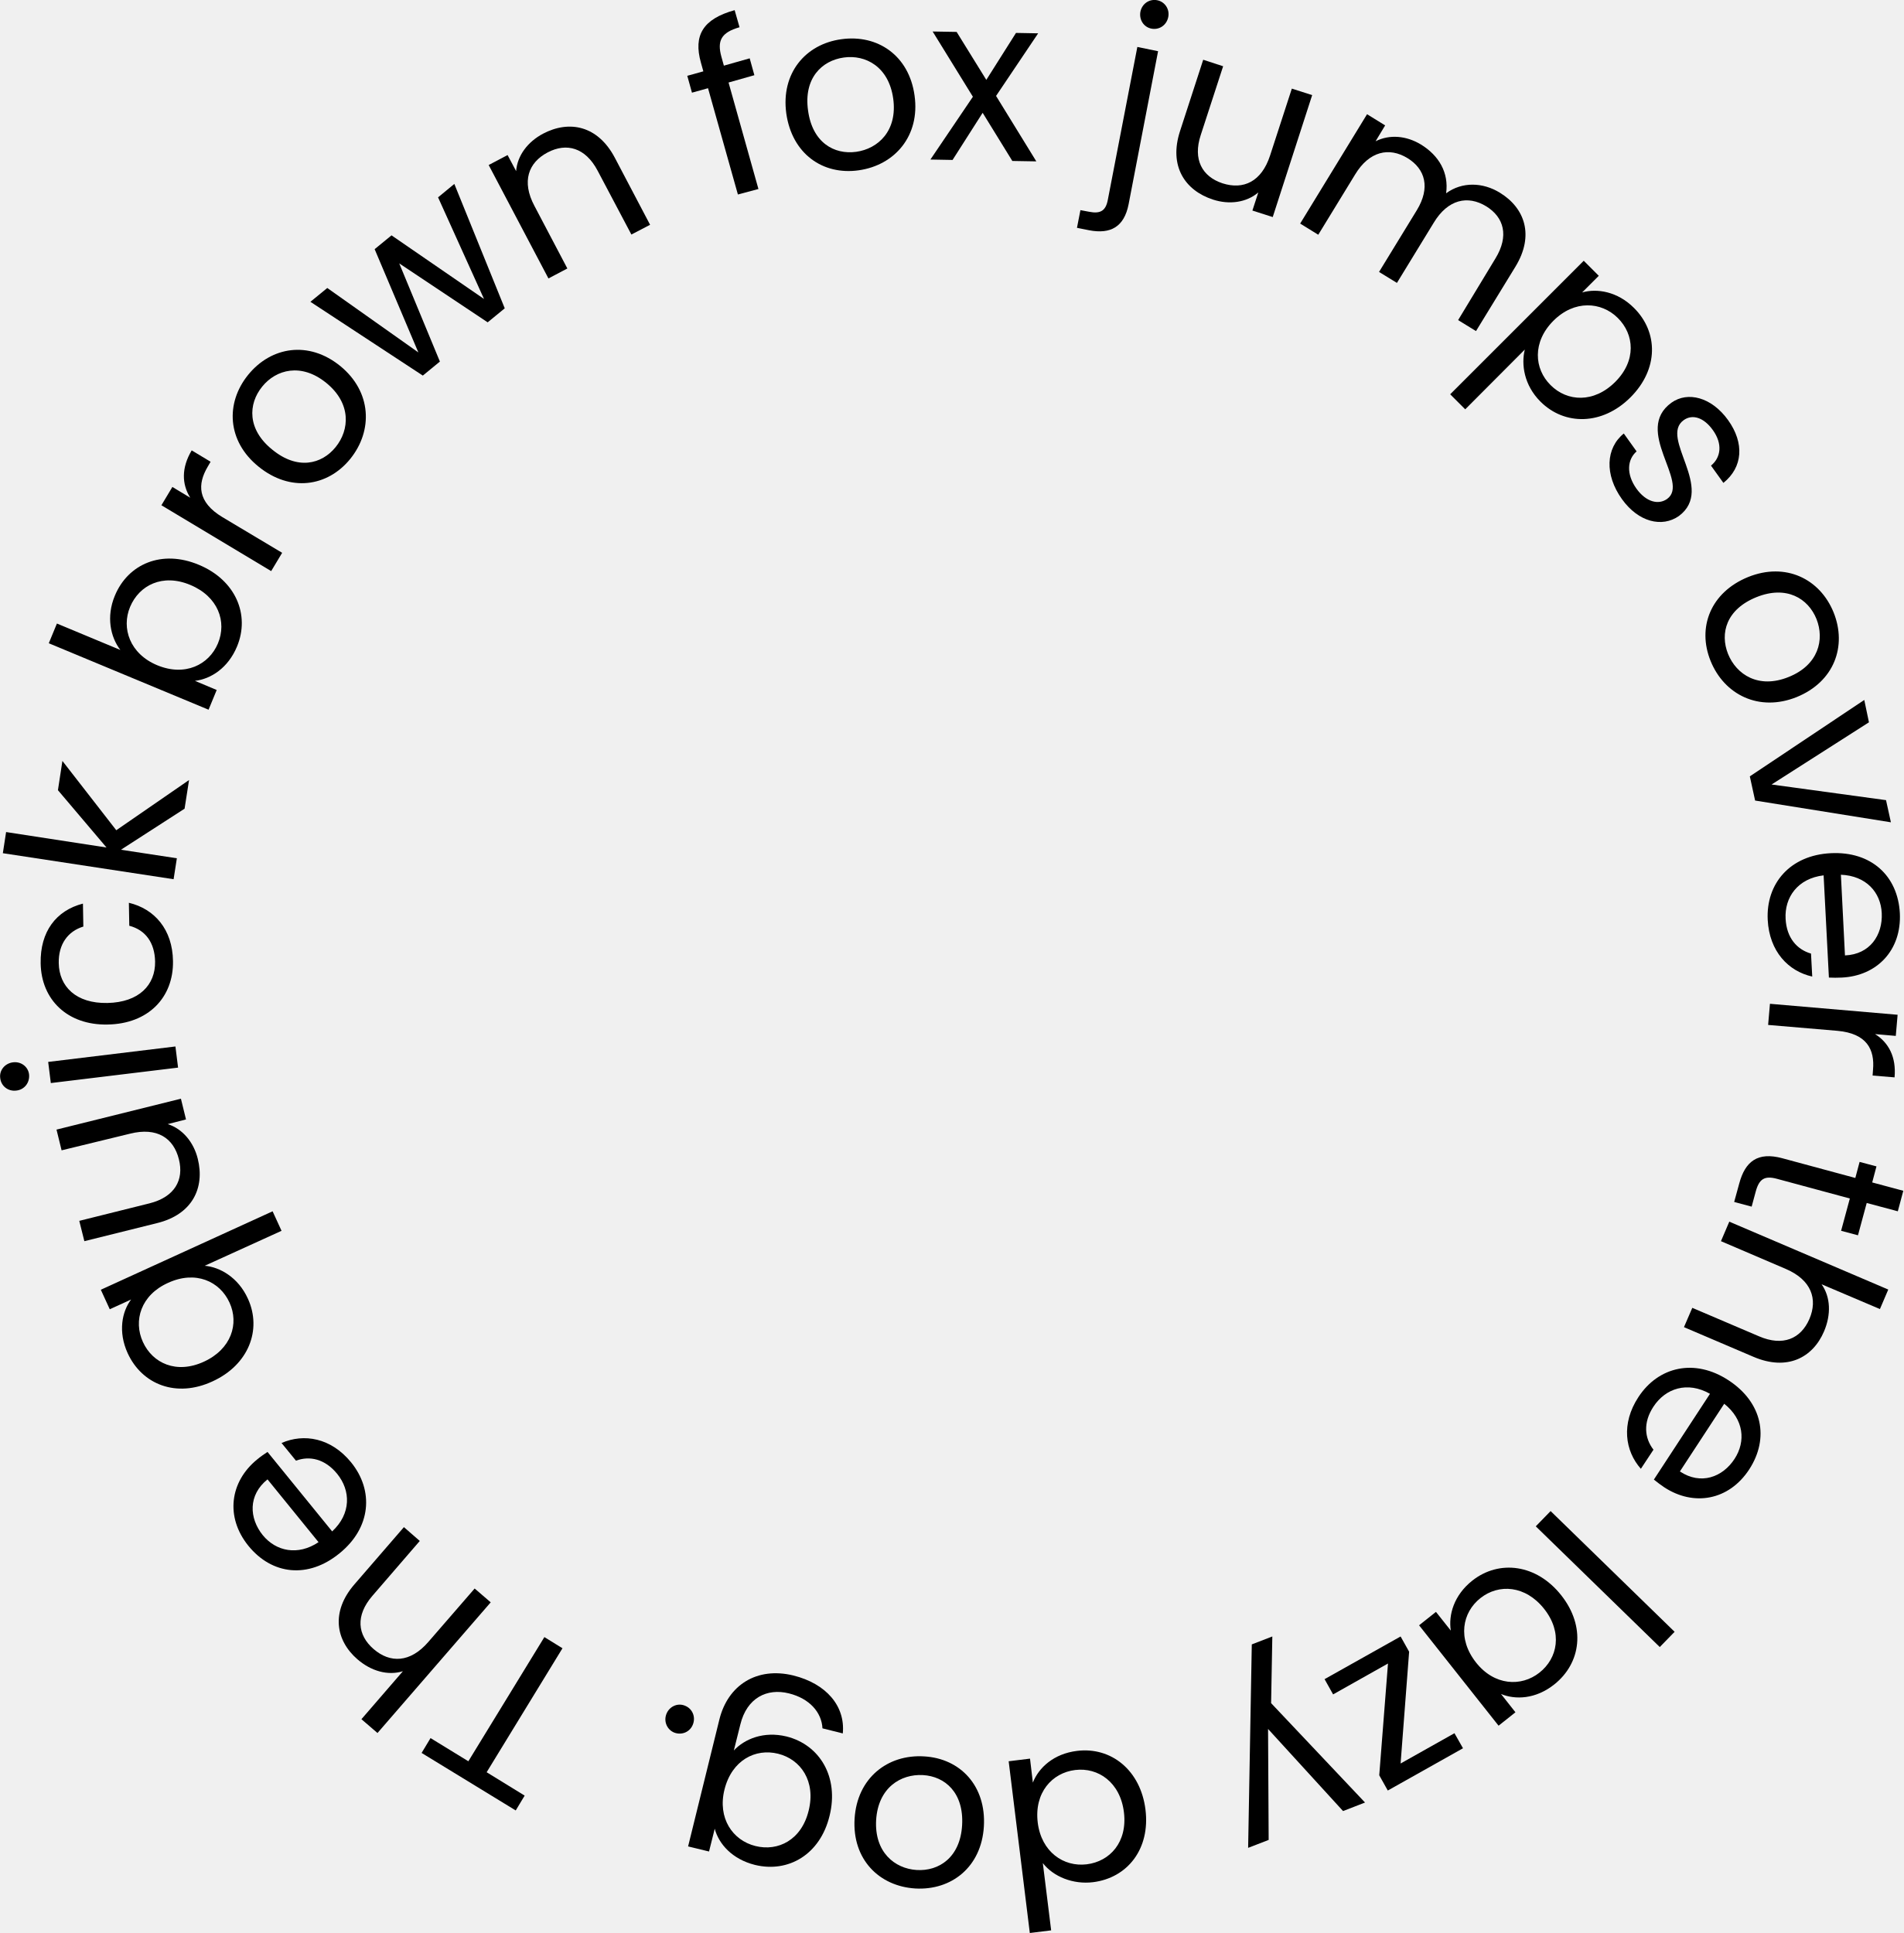
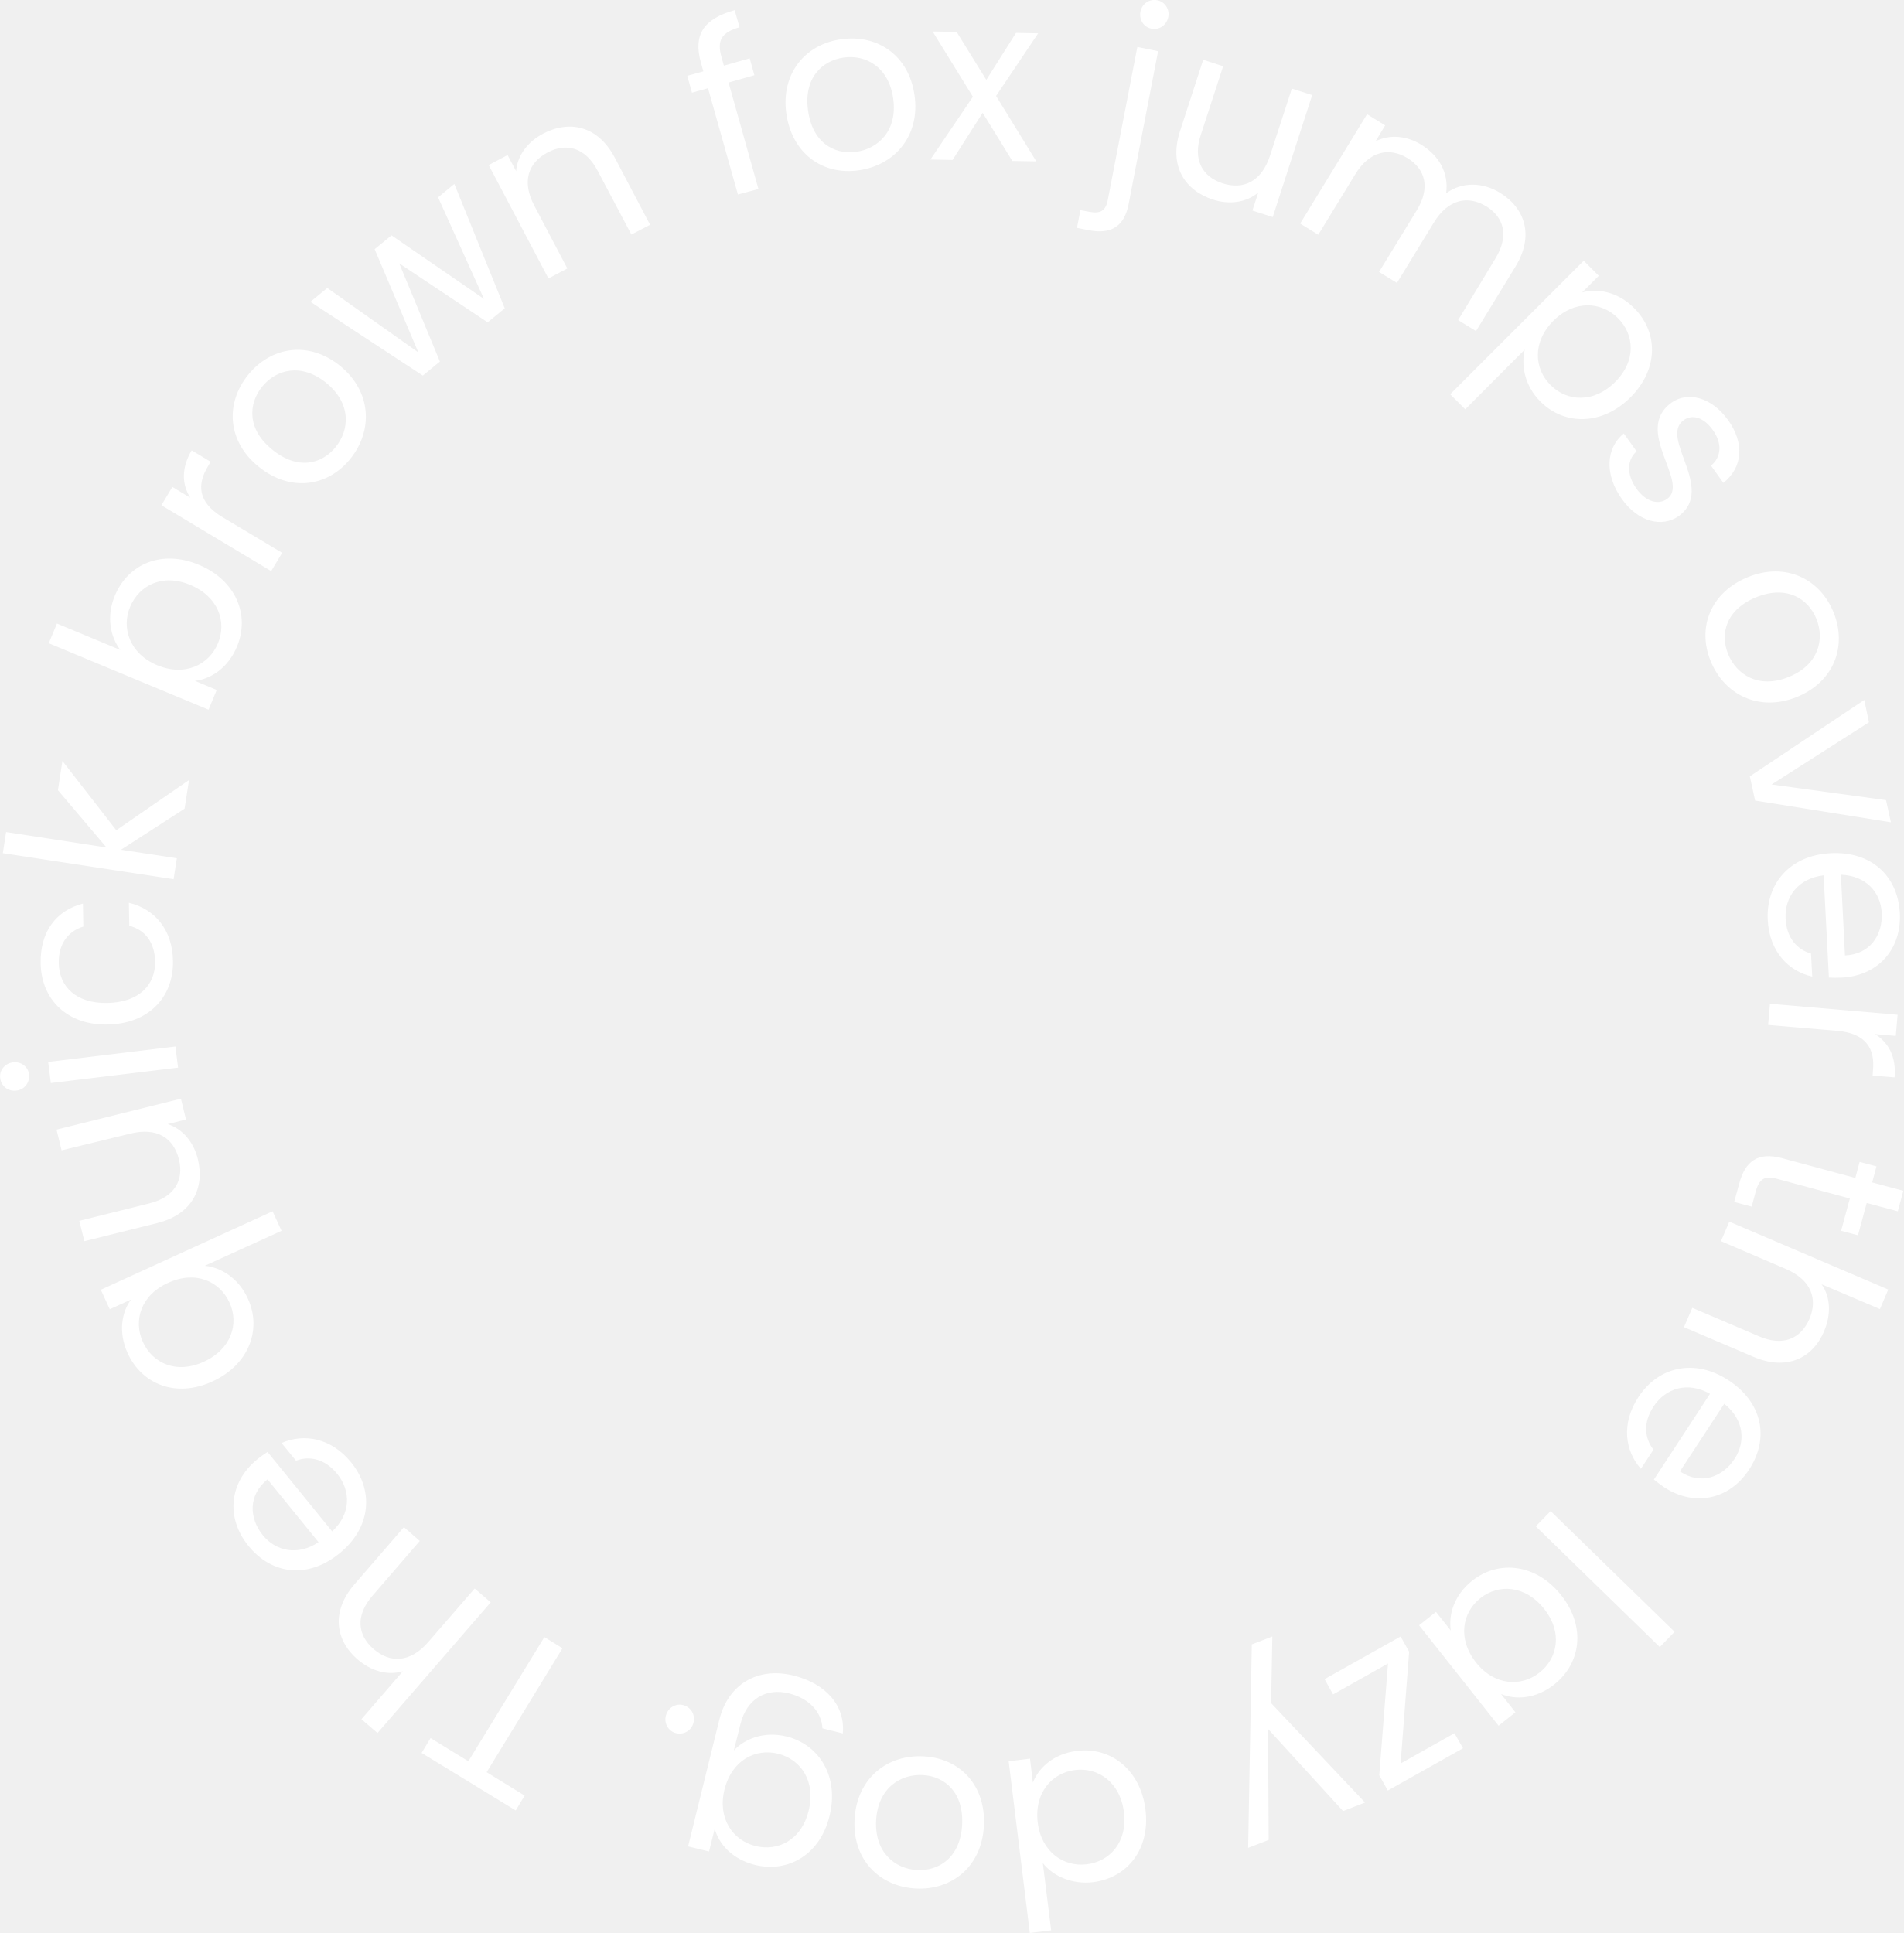
<svg xmlns="http://www.w3.org/2000/svg" version="1.1" id="Layer_1" x="0px" y="0px" viewBox="0 0 936.3 951.1" style="enable-background:new 0 0 936.3 951.1;" xml:space="preserve">
+   <style type="text/css">
+ 	.st0{fill:#FFFFFF;}
+ </style>
  <g>
-     <path d="M253.7,890.8l-46.3-28.3l4.4-7.3l18.6,11.4l37.4-61.1l8.9,5.5L239.4,872l18.7,11.5L253.7,890.8z" />
-     <path d="M185.7,852.7l-7.9-6.8l20.4-23.6c-7.5,2.3-15.7-0.1-22.4-5.9c-10.6-9.2-13.2-23.3-1.4-36.9l24.3-28.1l7.8,6.8l-23.3,27   c-8.4,9.7-7.4,19.3,0.6,26.2c8.1,7,18,6.8,26.9-3.5l22.8-26.3l7.9,6.8L185.7,852.7z" />
-     <path d="M172.7,719.5c11.3,13.9,9.9,32.2-5.7,44.8c-15.4,12.6-33.2,10.6-44.8-3.7c-11.5-14.2-9.1-31.6,4.3-42.5   c1.8-1.5,3.3-2.5,5.1-3.7l31.8,39.1c9.4-8.7,9.2-20.1,2.4-28.4c-6-7.3-13.5-8.9-20.2-6.4l-7.1-8.7   C149.5,705.2,162.8,707.4,172.7,719.5z M156.7,758.8l-25.1-30.9c-9.6,7.7-9.1,19.1-2.3,27.5C135.8,763.3,146.5,765.6,156.7,758.8z" />
-     <path d="M62.8,665.8c-4.8-10.5-2.8-20.5,1.7-26.4l-10.5,4.8l-4.4-9.6l84.5-38.6l4.4,9.6l-37.8,17.2c7.3,0.6,16.5,5.6,21.3,16.3   c6.9,15.2,0.3,32.5-17.5,40.6C86.8,687.9,69.9,681.3,62.8,665.8z M70.3,660.3c4.8,10.5,16.5,15.9,30,9.7   c13.5-6.2,17.4-18.7,12.6-29.1c-4.8-10.5-16.7-15.9-30.2-9.7C69.3,637.2,65.5,649.8,70.3,660.3z" />
-     <path d="M89,540.6l2.5,10.2l-9,2.3c7.3,2.3,12.8,8.9,14.8,17.1c3.5,14.1-2.5,27.3-20,31.6l-35.8,8.9l-2.5-10l34.5-8.6   c12.4-3.1,17.1-11.5,14.5-21.7c-2.6-10.5-10.8-15.9-24-12.6L30.3,566l-2.5-10.2L89,540.6z" />
-     <path d="M8,536.6c-4,0.5-7.5-2.2-7.9-6.2c-0.5-3.8,2.3-7.2,6.3-7.7c4-0.5,7.5,2.2,7.9,6C14.7,532.7,12,536.2,8,536.6z M25,532.9   l-1.3-10.4l62.6-7.6l1.3,10.4L25,532.9z" />
-     <path d="M20,474c-0.3-15.6,7.6-26,20.8-29.4l0.2,11.3c-7.6,2.3-12.3,8.7-12.1,18c0.2,11.5,8.5,19.9,23.9,19.6   c15.6-0.3,23.7-8.9,23.5-20.4c-0.2-9.3-4.7-15.5-12.7-17.6l-0.2-11.3c12.6,3,21.5,13.1,21.7,28.7c0.3,17.9-12.2,30.9-32.2,31.2   C33.2,504.5,20.3,491.9,20,474z" />
-     <path d="M1.4,419.8L3,409.4l49.4,7.6l-23.9-28.2l2.2-14.4l26.5,34.1L93,383.8l-2.2,14.1l-31.3,20.2l27.5,4.2l-1.6,10.3L1.4,419.8z" />
-     <path d="M56.5,293.1c6.5-15.7,23.2-22.8,41.3-15.2c18.1,7.5,25.3,24.6,18.8,40.2c-4.4,10.6-12.9,16-20.7,16.9l10.7,4.5l-4,9.7   L24,316.5l4-9.7l31.2,13C54.3,313.4,52.2,303.4,56.5,293.1z M64,298.6c-4.4,10.5-0.1,23.1,13.3,28.7c13.7,5.7,25.5-0.2,29.9-10.7   c4.5-10.7,0.1-23.1-13.6-28.8C80,282.1,68.5,287.9,64,298.6z" />
-     <path d="M138.8,272l-5.4,9l-54-32.4l5.4-9l8.8,5.3c-4.2-6.7-4.4-14.7,0.7-23.3l9.3,5.6l-1.4,2.4c-5.1,8.6-5.2,17.4,7.3,24.9   L138.8,272z" />
-     <path d="M172.3,225.8c-11.2,13.8-29.6,16.4-45.1,3.8c-15.5-12.5-16.4-31.3-5.1-45.2c11.3-13.9,29.8-16.9,45.3-4.3   C182.8,192.7,183.6,211.8,172.3,225.8z M165.1,220c6.9-8.5,7.8-21.5-4.6-31.6c-12.3-10-24.7-6.6-31.5,1.8c-7,8.6-7.4,21.1,4.9,31   C146.3,231.4,158.2,228.5,165.1,220z" />
-     <path d="M152.7,148.5l8.3-6.8l44.8,31.7l-21.5-50.8l8.3-6.8l45.5,31.3l-22.6-50l8-6.6l24.8,61.2l-8.4,6.9l-43.5-29l20,48.3   l-8.4,6.9L152.7,148.5z" />
-     <path d="M294,84c-6-11.4-15.3-13.9-24.6-9c-9.5,5-12.9,14.3-6.5,26.3l16.2,30.8l-9.3,4.9l-29.4-55.8l9.3-4.9l4.2,7.9   c0.6-7.7,5.7-14.4,13.2-18.4c12.9-6.8,27-4.1,35.4,11.9l17.3,32.9l-9.2,4.8L294,84z" />
-     <path d="M348.3,43.4l-7.9,2.2l-2.3-8.3l7.9-2.2l-1.2-4.3c-3.8-13.5,1.1-21.5,16.6-25.8l2.4,8.4c-9.1,2.6-11.1,6.7-8.9,14.6l1.2,4.3   l12.7-3.6l2.3,8.3l-12.7,3.6l14.7,52.4L363,95.7L348.3,43.4z" />
-     <path d="M422.4,83.8c-17.7,2.5-32.8-8.2-35.6-28c-2.7-19.7,9.4-34.1,27.1-36.5c17.8-2.5,33.3,8,36,27.7   C452.7,66.8,440.2,81.3,422.4,83.8z M421.2,74.7c10.8-1.5,20.4-10.4,18.2-26.2c-2.2-15.7-13.6-21.7-24.3-20.2   c-10.9,1.5-19.8,10.3-17.6,26C399.6,70.1,410.3,76.2,421.2,74.7z" />
-     <path d="M483.4,55.5l-14.8,23.2l-10.9-0.2l20.9-30.9l-19.8-32.1l11.8,0.2l14.6,23.6l14.6-23.1l10.9,0.2L490,47.2l19.8,32.2   L498,79.2L483.4,55.5z" />
-     <path d="M569.7,25.2l-14.5,75.3c-2.2,11.2-8.9,14.8-19.4,12.8l-6-1.2l1.7-8.7l4.3,0.8c5.6,1.1,8.2-0.5,9.2-6l14.5-75.1L569.7,25.2z    M561,5.8c0.8-4,4.4-6.4,8.2-5.7c3.8,0.7,6.3,4.4,5.5,8.3c-0.8,4-4.4,6.4-8.2,5.7C562.7,13.4,560.3,9.8,561,5.8z" />
-     <path d="M626.1,106.8l-10-3.2l2.9-8.9c-5.9,5-14.3,6.1-22.3,3.5c-13.8-4.5-21.8-16.5-16.2-33.7l11.4-35.1l9.8,3.2l-11,33.8   c-4,12.1,0.7,20.5,10.7,23.8c10.3,3.3,19.2-0.8,23.4-13.7l10.7-32.9l10,3.2L626.1,106.8z" />
-     <path d="M735.7,127.1c6.7-11,4.2-20.2-4.6-25.6c-9-5.5-18.8-3.5-25.8,8.1l-18.1,29.6l-8.8-5.4l18.6-30.4c6.7-11,4.2-20.2-4.6-25.6   c-9-5.5-18.8-3.5-25.8,8.1l-18.1,29.6l-8.9-5.5l32.9-53.8l8.9,5.5l-4.7,7.8c7-3.5,15.2-2.7,22.3,1.6c8.8,5.4,13.8,13.8,12.4,24   c7.9-5.8,18.1-5.4,26.4-0.3c12.3,7.5,17.1,21,7.7,36.4l-19.4,31.7l-8.8-5.4L735.7,127.1z" />
-     <path d="M803.8,151.5c12,11.9,12.2,30.1-1.7,44c-13.8,13.8-32.4,14-44.3,2.1c-8.1-8.1-9.5-18.3-7.7-25.6l-29.3,29.4l-7.4-7.4   l65.7-65.7l7.4,7.4l-8.2,8.2C785.6,141.8,795.7,143.4,803.8,151.5z M795.8,156.4c-8.1-8-21.3-8.9-31.6,1.4   c-10.5,10.5-9.5,23.7-1.4,31.7c8.2,8.2,21.3,8.9,31.8-1.6C805,177.5,804.1,164.6,795.8,156.4z" />
-     <path d="M797.9,245.6c-8.6-12-8-25.1,0.9-32.3l6.3,8.8c-4.6,4-5.2,11.1-0.1,18.3c4.8,6.7,10.9,8.1,15.1,5.1   c11.4-8.2-16.9-33.7,2.2-47.4c7.9-5.6,19.6-2.8,27.8,8.6c8.1,11.3,7.3,23.2-2.3,30.9l-6.1-8.5c4.9-4,5.8-10.7,0.9-17.5   c-4.5-6.3-10.1-7.9-14.3-4.9c-12.2,8.7,15.7,33.7-2.4,47.2C817.6,259.7,806,256.9,797.9,245.6z" />
-     <path d="M841.5,325.2c-6.7-16.5,0-33.8,18.5-41.3c18.4-7.4,35.3,0.9,42,17.4c6.7,16.6,0.3,34.2-18.2,41.7   C865.3,350.4,848.2,341.8,841.5,325.2z M850.1,321.8c4.1,10.1,15,17.3,29.8,11.3c14.7-5.9,17.7-18.4,13.7-28.5   c-4.1-10.2-14.8-16.7-29.5-10.8C849.2,299.8,846,311.6,850.1,321.8z" />
-     <path d="M919.4,355.4L871.5,386l56.3,7.7l2.4,10.9l-66.8-10.7l-2.6-11.9l56.3-37.6L919.4,355.4z" />
-     <path d="M869.6,452.6c-0.9-17.9,11-31.8,31-32.8c19.9-1,33,11.1,34,29.5c0.9,18.3-11.3,30.9-28.6,31.7c-2.3,0.1-4.1,0.1-6.3,0   l-2.6-50.3c-12.7,1.5-19.3,10.8-18.7,21.4c0.5,9.4,5.6,15.1,12.5,17.1l0.6,11.3C879.8,477.9,870.4,468.2,869.6,452.6z M905.6,430.4   l2,39.7c12.3-0.5,18.6-10,18.1-20.8C925.2,439,918,430.9,905.6,430.4z" />
-     <path d="M869.8,504.3l0.9-10.4l62.8,5.4l-0.9,10.4l-10.2-0.9c6.7,4.2,10.5,11.3,9.6,21.3l-10.8-0.9l0.2-2.8   c0.9-10-3-17.9-17.5-19.2L869.8,504.3z" />
-     <path d="M912.7,579.6l2.1-7.9l8.3,2.2l-2.1,7.9l15.3,4.1l-2.7,10.1l-15.3-4.1l-4.3,15.9l-8.3-2.2l4.3-15.9l-35.9-9.7   c-6-1.6-8.7,0-10.4,6.3l-2,7.4l-8.6-2.3l2.5-9.1c2.9-10.8,9-15.7,21.2-12.4L912.7,579.6z" />
-     <path d="M928.9,634.5l-4.1,9.6l-28.7-12.2c4.5,6.4,4.7,15,1.2,23.2c-5.5,12.9-18.1,19.6-34.7,12.5L828.4,653l4.1-9.5l32.8,14   c11.8,5.1,20.6,1.2,24.8-8.5c4.2-9.8,1-19.2-11.5-24.6l-32-13.7l4.1-9.6L928.9,634.5z" />
-     <path d="M806,687.4c9.8-15,27.7-19.2,44.4-8.2c16.6,10.9,20.1,28.4,10.1,43.8c-10,15.3-27.3,18.3-41.8,8.8   c-1.9-1.3-3.4-2.4-5.1-3.8l27.6-42.2c-11.1-6.3-21.9-2.7-27.8,6.3c-5.2,7.9-4.4,15.5,0,21.2l-6.2,9.4   C799.4,713.9,797.4,700.5,806,687.4z M848.2,690.7L826.4,724c10.2,6.8,21,2.9,26.9-6.2C858.9,709.2,857.9,698.4,848.2,690.7z" />
-     <path d="M823.8,802.9l-7.3,7.5L755.5,751l7.3-7.5L823.8,802.9z" />
-     <path d="M764.6,828.8c-9.2,7.3-19.2,7.6-26.2,4.7l7.1,9l-8.3,6.6l-39.1-49.4l8.3-6.6l7.3,9.2c-1.2-7.7,1.5-17.4,10.6-24.6   c13.2-10.4,31.6-8.1,43.7,7.2C780.2,800.3,777.8,818.3,764.6,828.8z M757.3,823c9-7.1,11.5-19.8,2.3-31.4   c-9.2-11.6-22.3-12.4-31.3-5.3c-9,7.1-11.4,20-2.2,31.7C735.1,829.4,748.3,830.1,757.3,823z" />
-     <path d="M678.5,873.5l4.3-55l-27,15.2l-4.2-7.5l37.4-21l4.2,7.5l-4.2,55l26.5-14.9l4.2,7.4l-37,20.8L678.5,873.5z" />
-     <path d="M624.1,905.3l-10.1,3.9l1.8-100.1l10.1-3.9l-0.6,32.8l46.2,48.9l-10.8,4.2l-36.9-40.4L624.1,905.3z" />
-     <path d="M537.7,926.1c-9.8,1.2-19.5-2.7-24.7-9.4l4.1,33.1l-10.5,1.3l-10.4-84.5l10.5-1.3l1.4,11.8c2.9-7.4,10.3-14.2,21.7-15.6   c16.8-2.1,31.3,9.5,33.7,28.9C565.9,909.8,554.6,924,537.7,926.1z M534.6,917.3c11.4-1.4,20.1-10.9,18.3-25.6   c-1.8-14.7-12.6-22.2-24-20.8c-11.4,1.4-20.2,11.2-18.4,25.9C512.3,911.2,523.2,918.7,534.6,917.3z" />
-     <path d="M454.6,864.2c17.8,1,30.6,14.5,29.4,34.5c-1.2,19.9-15.9,31.5-33.7,30.5c-17.9-1.1-31.1-14.4-29.9-34.3   C421.6,874.9,436.6,863.1,454.6,864.2z M454,873.4c-10.9-0.6-22,6.2-23,22.1c-0.9,15.8,9.1,23.9,19.9,24.6   c11,0.7,21.5-6.2,22.4-22.1C474.2,882.1,464.9,874,454,873.4z" />
-     <path d="M371.4,917.6c-11.2-2.8-17.8-10.3-19.8-17.8l-2.8,11.2l-10.3-2.5l15.4-62.5c4.2-16.9,18.4-26,36.4-21.6   c16.1,4,25.6,15,24.3,28.5l-10-2.5c-0.4-7.9-6.4-14.7-16.5-17.2c-10.8-2.7-20.7,2.2-23.9,15.3l-3.2,12.8c5.3-5.7,14.7-9.6,25.9-6.9   c16.4,4.1,25.9,20,21.2,39C403.5,912.5,387.8,921.6,371.4,917.6z M371.6,908.3c11.2,2.8,22.7-3,26.2-17.4c3.6-14.4-3.8-25.2-15-28   c-11.2-2.8-22.8,3.2-26.4,17.6C352.9,894.6,360.4,905.5,371.6,908.3z" />
-     <path d="M336.8,839.2c3.8,1.4,5.5,5.5,4.1,9.2c-1.4,3.8-5.5,5.5-9.2,4.1c-3.5-1.4-5.3-5.4-3.9-9.1S333.2,837.8,336.8,839.2z" />
+     <path class="st0" d="M253.7,890.8l-46.3-28.3l4.4-7.3l18.6,11.4l37.4-61.1l8.9,5.5l-37.3,61l18.7,11.5L253.7,890.8z" />
+     <path class="st0" d="M185.7,852.7l-7.9-6.8l20.4-23.6c-7.5,2.3-15.7-0.1-22.4-5.9c-10.6-9.2-13.2-23.3-1.4-36.9l24.3-28.1l7.8,6.8   l-23.3,27c-8.4,9.7-7.4,19.3,0.6,26.2c8.1,7,18,6.8,26.9-3.5l22.8-26.3l7.9,6.8L185.7,852.7z" />
+     <path class="st0" d="M172.7,719.5c11.3,13.9,9.9,32.2-5.7,44.8c-15.4,12.6-33.2,10.6-44.8-3.7c-11.5-14.2-9.1-31.6,4.3-42.5   c1.8-1.5,3.3-2.5,5.1-3.7l31.8,39.1c9.4-8.7,9.2-20.1,2.4-28.4c-6-7.3-13.5-8.9-20.2-6.4l-7.1-8.7   C149.5,705.2,162.8,707.4,172.7,719.5z M156.7,758.8l-25.1-30.9c-9.6,7.7-9.1,19.1-2.3,27.5C135.8,763.3,146.5,765.6,156.7,758.8z" />
+     <path class="st0" d="M62.8,665.8c-4.8-10.5-2.8-20.5,1.7-26.4L54,644.2l-4.4-9.6l84.5-38.6l4.4,9.6l-37.8,17.2   c7.3,0.6,16.5,5.6,21.3,16.3c6.9,15.2,0.3,32.5-17.5,40.6C86.8,687.9,69.9,681.3,62.8,665.8z M70.3,660.3   c4.8,10.5,16.5,15.9,30,9.7s17.4-18.7,12.6-29.1c-4.8-10.5-16.7-15.9-30.2-9.7C69.3,637.2,65.5,649.8,70.3,660.3z" />
+     <path class="st0" d="M89,540.6l2.5,10.2l-9,2.3c7.3,2.3,12.8,8.9,14.8,17.1c3.5,14.1-2.5,27.3-20,31.6l-35.8,8.9l-2.5-10l34.5-8.6   c12.4-3.1,17.1-11.5,14.5-21.7c-2.6-10.5-10.8-15.9-24-12.6L30.3,566l-2.5-10.2L89,540.6z" />
+     <path class="st0" d="M8,536.6c-4,0.5-7.5-2.2-7.9-6.2c-0.5-3.8,2.3-7.2,6.3-7.7s7.5,2.2,7.9,6C14.7,532.7,12,536.2,8,536.6z    M25,532.9l-1.3-10.4l62.6-7.6l1.3,10.4L25,532.9z" />
+     <path class="st0" d="M20,474c-0.3-15.6,7.6-26,20.8-29.4l0.2,11.3c-7.6,2.3-12.3,8.7-12.1,18c0.2,11.5,8.5,19.9,23.9,19.6   c15.6-0.3,23.7-8.9,23.5-20.4c-0.2-9.3-4.7-15.5-12.7-17.6l-0.2-11.3c12.6,3,21.5,13.1,21.7,28.7c0.3,17.9-12.2,30.9-32.2,31.2   C33.2,504.5,20.3,491.9,20,474z" />
+     <path class="st0" d="M1.4,419.8L3,409.4l49.4,7.6l-23.9-28.2l2.2-14.4l26.5,34.1L93,383.8l-2.2,14.1l-31.3,20.2l27.5,4.2l-1.6,10.3   L1.4,419.8z" />
+     <path class="st0" d="M56.5,293.1c6.5-15.7,23.2-22.8,41.3-15.2c18.1,7.5,25.3,24.6,18.8,40.2c-4.4,10.6-12.9,16-20.7,16.9l10.7,4.5   l-4,9.7L24,316.5l4-9.7l31.2,13C54.3,313.4,52.2,303.4,56.5,293.1z M64,298.6c-4.4,10.5-0.1,23.1,13.3,28.7   c13.7,5.7,25.5-0.2,29.9-10.7c4.5-10.7,0.1-23.1-13.6-28.8C80,282.1,68.5,287.9,64,298.6z" />
+     <path class="st0" d="M138.8,272l-5.4,9l-54-32.4l5.4-9l8.8,5.3c-4.2-6.7-4.4-14.7,0.7-23.3l9.3,5.6l-1.4,2.4   c-5.1,8.6-5.2,17.4,7.3,24.9L138.8,272z" />
+     <path class="st0" d="M172.3,225.8c-11.2,13.8-29.6,16.4-45.1,3.8c-15.5-12.5-16.4-31.3-5.1-45.2s29.8-16.9,45.3-4.3   C182.8,192.7,183.6,211.8,172.3,225.8z M165.1,220c6.9-8.5,7.8-21.5-4.6-31.6c-12.3-10-24.7-6.6-31.5,1.8c-7,8.6-7.4,21.1,4.9,31   C146.3,231.4,158.2,228.5,165.1,220z" />
+     <path class="st0" d="M152.7,148.5l8.3-6.8l44.8,31.7l-21.5-50.8l8.3-6.8l45.5,31.3l-22.6-50l8-6.6l24.8,61.2l-8.4,6.9l-43.5-29   l20,48.3l-8.4,6.9L152.7,148.5z" />
+     <path class="st0" d="M294,84c-6-11.4-15.3-13.9-24.6-9c-9.5,5-12.9,14.3-6.5,26.3l16.2,30.8l-9.3,4.9l-29.4-55.8l9.3-4.9l4.2,7.9   c0.6-7.7,5.7-14.4,13.2-18.4c12.9-6.8,27-4.1,35.4,11.9l17.3,32.9l-9.2,4.8L294,84z" />
+     <path class="st0" d="M348.3,43.4l-7.9,2.2l-2.3-8.3l7.9-2.2l-1.2-4.3C341,17.3,345.9,9.3,361.4,5l2.4,8.4   c-9.1,2.6-11.1,6.7-8.9,14.6l1.2,4.3l12.7-3.6l2.3,8.3l-12.7,3.6L373.1,93L363,95.7L348.3,43.4z" />
+     <path class="st0" d="M422.4,83.8c-17.7,2.5-32.8-8.2-35.6-28c-2.7-19.7,9.4-34.1,27.1-36.5c17.8-2.5,33.3,8,36,27.7   C452.7,66.8,440.2,81.3,422.4,83.8z M421.2,74.7c10.8-1.5,20.4-10.4,18.2-26.2c-2.2-15.7-13.6-21.7-24.3-20.2   c-10.9,1.5-19.8,10.3-17.6,26C399.6,70.1,410.3,76.2,421.2,74.7z" />
+     <path class="st0" d="M483.4,55.5l-14.8,23.2l-10.9-0.2l20.9-30.9l-19.8-32.1l11.8,0.2l14.6,23.6l14.6-23.1l10.9,0.2L490,47.2   l19.8,32.2L498,79.2L483.4,55.5z" />
+     <path class="st0" d="M569.7,25.2l-14.5,75.3c-2.2,11.2-8.9,14.8-19.4,12.8l-6-1.2l1.7-8.7l4.3,0.8c5.6,1.1,8.2-0.5,9.2-6l14.5-75.1   L569.7,25.2z M561,5.8c0.8-4,4.4-6.4,8.2-5.7s6.3,4.4,5.5,8.3c-0.8,4-4.4,6.4-8.2,5.7S560.3,9.8,561,5.8z" />
+     <path class="st0" d="M626.1,106.8l-10-3.2l2.9-8.9c-5.9,5-14.3,6.1-22.3,3.5c-13.8-4.5-21.8-16.5-16.2-33.7l11.4-35.1l9.8,3.2   l-11,33.8c-4,12.1,0.7,20.5,10.7,23.8c10.3,3.3,19.2-0.8,23.4-13.7l10.7-32.9l10,3.2L626.1,106.8z" />
+     <path class="st0" d="M735.7,127.1c6.7-11,4.2-20.2-4.6-25.6c-9-5.5-18.8-3.5-25.8,8.1l-18.1,29.6l-8.8-5.4l18.6-30.4   c6.7-11,4.2-20.2-4.6-25.6c-9-5.5-18.8-3.5-25.8,8.1l-18.1,29.6l-8.9-5.5l32.9-53.8l8.9,5.5l-4.7,7.8c7-3.5,15.2-2.7,22.3,1.6   c8.8,5.4,13.8,13.8,12.4,24c7.9-5.8,18.1-5.4,26.4-0.3c12.3,7.5,17.1,21,7.7,36.4l-19.4,31.7l-8.8-5.4L735.7,127.1z" />
+     <path class="st0" d="M803.8,151.5c12,11.9,12.2,30.1-1.7,44c-13.8,13.8-32.4,14-44.3,2.1c-8.1-8.1-9.5-18.3-7.7-25.6l-29.3,29.4   l-7.4-7.4l65.7-65.7l7.4,7.4l-8.2,8.2C785.6,141.8,795.7,143.4,803.8,151.5z M795.8,156.4c-8.1-8-21.3-8.9-31.6,1.4   c-10.5,10.5-9.5,23.7-1.4,31.7c8.2,8.2,21.3,8.9,31.8-1.6C805,177.5,804.1,164.6,795.8,156.4z" />
+     <path class="st0" d="M797.9,245.6c-8.6-12-8-25.1,0.9-32.3l6.3,8.8c-4.6,4-5.2,11.1-0.1,18.3c4.8,6.7,10.9,8.1,15.1,5.1   c11.4-8.2-16.9-33.7,2.2-47.4c7.9-5.6,19.6-2.8,27.8,8.6c8.1,11.3,7.3,23.2-2.3,30.9l-6.1-8.5c4.9-4,5.8-10.7,0.9-17.5   c-4.5-6.3-10.1-7.9-14.3-4.9c-12.2,8.7,15.7,33.7-2.4,47.2C817.6,259.7,806,256.9,797.9,245.6z" />
+     <path class="st0" d="M841.5,325.2c-6.7-16.5,0-33.8,18.5-41.3c18.4-7.4,35.3,0.9,42,17.4c6.7,16.6,0.3,34.2-18.2,41.7   C865.3,350.4,848.2,341.8,841.5,325.2z M850.1,321.8c4.1,10.1,15,17.3,29.8,11.3c14.7-5.9,17.7-18.4,13.7-28.5   c-4.1-10.2-14.8-16.7-29.5-10.8C849.2,299.8,846,311.6,850.1,321.8z" />
+     <path class="st0" d="M919.4,355.4L871.5,386l56.3,7.7l2.4,10.9l-66.8-10.7l-2.6-11.9l56.3-37.6L919.4,355.4z" />
+     <path class="st0" d="M869.6,452.6c-0.9-17.9,11-31.8,31-32.8c19.9-1,33,11.1,34,29.5c0.9,18.3-11.3,30.9-28.6,31.7   c-2.3,0.1-4.1,0.1-6.3,0l-2.6-50.3c-12.7,1.5-19.3,10.8-18.7,21.4c0.5,9.4,5.6,15.1,12.5,17.1l0.6,11.3   C879.8,477.9,870.4,468.2,869.6,452.6z M905.6,430.4l2,39.7c12.3-0.5,18.6-10,18.1-20.8C925.2,439,918,430.9,905.6,430.4z" />
+     <path class="st0" d="M869.8,504.3l0.9-10.4l62.8,5.4l-0.9,10.4l-10.2-0.9c6.7,4.2,10.5,11.3,9.6,21.3l-10.8-0.9l0.2-2.8   c0.9-10-3-17.9-17.5-19.2L869.8,504.3z" />
+     <path class="st0" d="M912.7,579.6l2.1-7.9l8.3,2.2l-2.1,7.9l15.3,4.1l-2.7,10.1l-15.3-4.1l-4.3,15.9l-8.3-2.2l4.3-15.9l-35.9-9.7   c-6-1.6-8.7,0-10.4,6.3l-2,7.4l-8.6-2.3l2.5-9.1c2.9-10.8,9-15.7,21.2-12.4L912.7,579.6z" />
+     <path class="st0" d="M928.9,634.5l-4.1,9.6l-28.7-12.2c4.5,6.4,4.7,15,1.2,23.2c-5.5,12.9-18.1,19.6-34.7,12.5L828.4,653l4.1-9.5   l32.8,14c11.8,5.1,20.6,1.2,24.8-8.5c4.2-9.8,1-19.2-11.5-24.6l-32-13.7l4.1-9.6L928.9,634.5z" />
+     <path class="st0" d="M806,687.4c9.8-15,27.7-19.2,44.4-8.2c16.6,10.9,20.1,28.4,10.1,43.8c-10,15.3-27.3,18.3-41.8,8.8   c-1.9-1.3-3.4-2.4-5.1-3.8l27.6-42.2c-11.1-6.3-21.9-2.7-27.8,6.3c-5.2,7.9-4.4,15.5,0,21.2l-6.2,9.4   C799.4,713.9,797.4,700.5,806,687.4z M848.2,690.7L826.4,724c10.2,6.8,21,2.9,26.9-6.2C858.9,709.2,857.9,698.4,848.2,690.7z" />
+     <path class="st0" d="M823.8,802.9l-7.3,7.5l-61-59.4l7.3-7.5L823.8,802.9z" />
+     <path class="st0" d="M764.6,828.8c-9.2,7.3-19.2,7.6-26.2,4.7l7.1,9l-8.3,6.6l-39.1-49.4l8.3-6.6l7.3,9.2   c-1.2-7.7,1.5-17.4,10.6-24.6c13.2-10.4,31.6-8.1,43.7,7.2C780.2,800.3,777.8,818.3,764.6,828.8z M757.3,823   c9-7.1,11.5-19.8,2.3-31.4c-9.2-11.6-22.3-12.4-31.3-5.3c-9,7.1-11.4,20-2.2,31.7C735.1,829.4,748.3,830.1,757.3,823z" />
+     <path class="st0" d="M678.5,873.5l4.3-55l-27,15.2l-4.2-7.5l37.4-21l4.2,7.5l-4.2,55l26.5-14.9l4.2,7.4l-37,20.8L678.5,873.5z" />
+     <path class="st0" d="M624.1,905.3l-10.1,3.9l1.8-100.1l10.1-3.9l-0.6,32.8l46.2,48.9l-10.8,4.2l-36.9-40.4L624.1,905.3z" />
+     <path class="st0" d="M537.7,926.1c-9.8,1.2-19.5-2.7-24.7-9.4l4.1,33.1l-10.5,1.3l-10.4-84.5l10.5-1.3l1.4,11.8   c2.9-7.4,10.3-14.2,21.7-15.6c16.8-2.1,31.3,9.5,33.7,28.9S554.6,924,537.7,926.1z M534.6,917.3c11.4-1.4,20.1-10.9,18.3-25.6   c-1.8-14.7-12.6-22.2-24-20.8s-20.2,11.2-18.4,25.9C512.3,911.2,523.2,918.7,534.6,917.3z" />
+     <path class="st0" d="M454.6,864.2c17.8,1,30.6,14.5,29.4,34.5c-1.2,19.9-15.9,31.5-33.7,30.5c-17.9-1.1-31.1-14.4-29.9-34.3   C421.6,874.9,436.6,863.1,454.6,864.2z M454,873.4c-10.9-0.6-22,6.2-23,22.1c-0.9,15.8,9.1,23.9,19.9,24.6   c11,0.7,21.5-6.2,22.4-22.1C474.2,882.1,464.9,874,454,873.4z" />
+     <path class="st0" d="M371.4,917.6c-11.2-2.8-17.8-10.3-19.8-17.8l-2.8,11.2l-10.3-2.5l15.4-62.5c4.2-16.9,18.4-26,36.4-21.6   c16.1,4,25.6,15,24.3,28.5l-10-2.5c-0.4-7.9-6.4-14.7-16.5-17.2c-10.8-2.7-20.7,2.2-23.9,15.3l-3.2,12.8c5.3-5.7,14.7-9.6,25.9-6.9   c16.4,4.1,25.9,20,21.2,39C403.5,912.5,387.8,921.6,371.4,917.6z M371.6,908.3c11.2,2.8,22.7-3,26.2-17.4c3.6-14.4-3.8-25.2-15-28   s-22.8,3.2-26.4,17.6C352.9,894.6,360.4,905.5,371.6,908.3z" />
+     <path class="st0" d="M336.8,839.2c3.8,1.4,5.5,5.5,4.1,9.2c-1.4,3.8-5.5,5.5-9.2,4.1c-3.5-1.4-5.3-5.4-3.9-9.1   S333.2,837.8,336.8,839.2z" />
  </g>
</svg>
